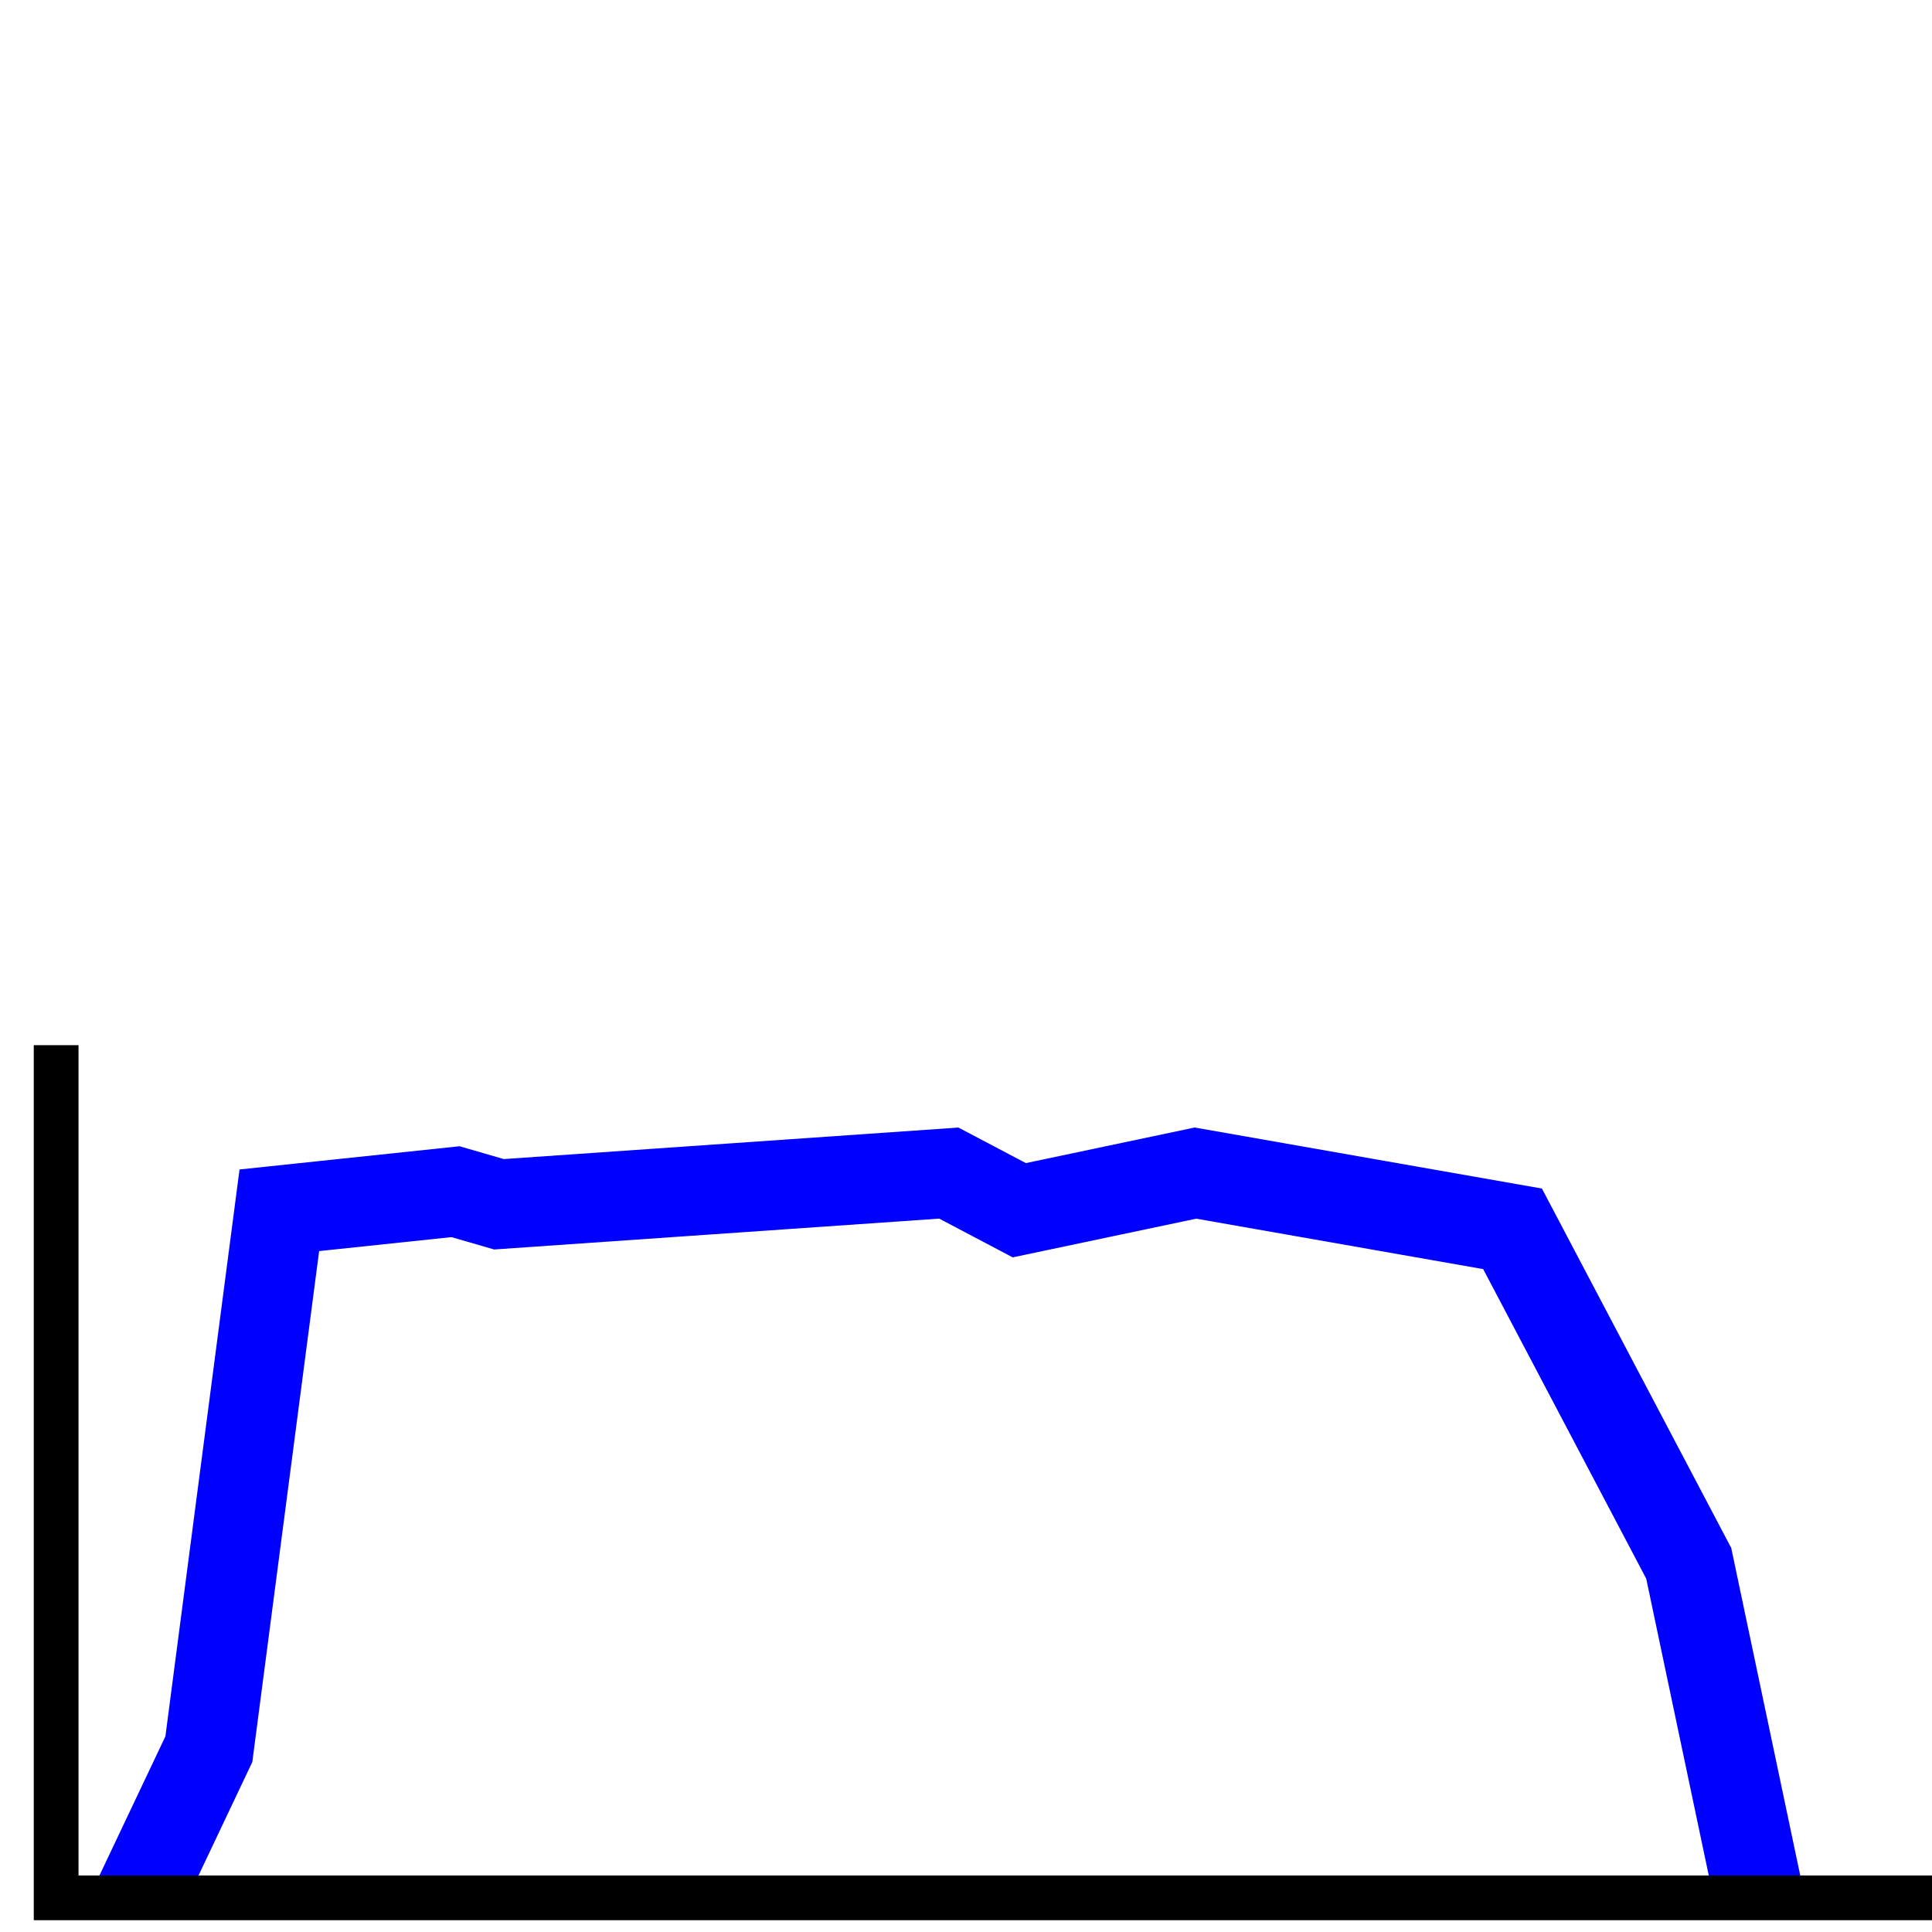
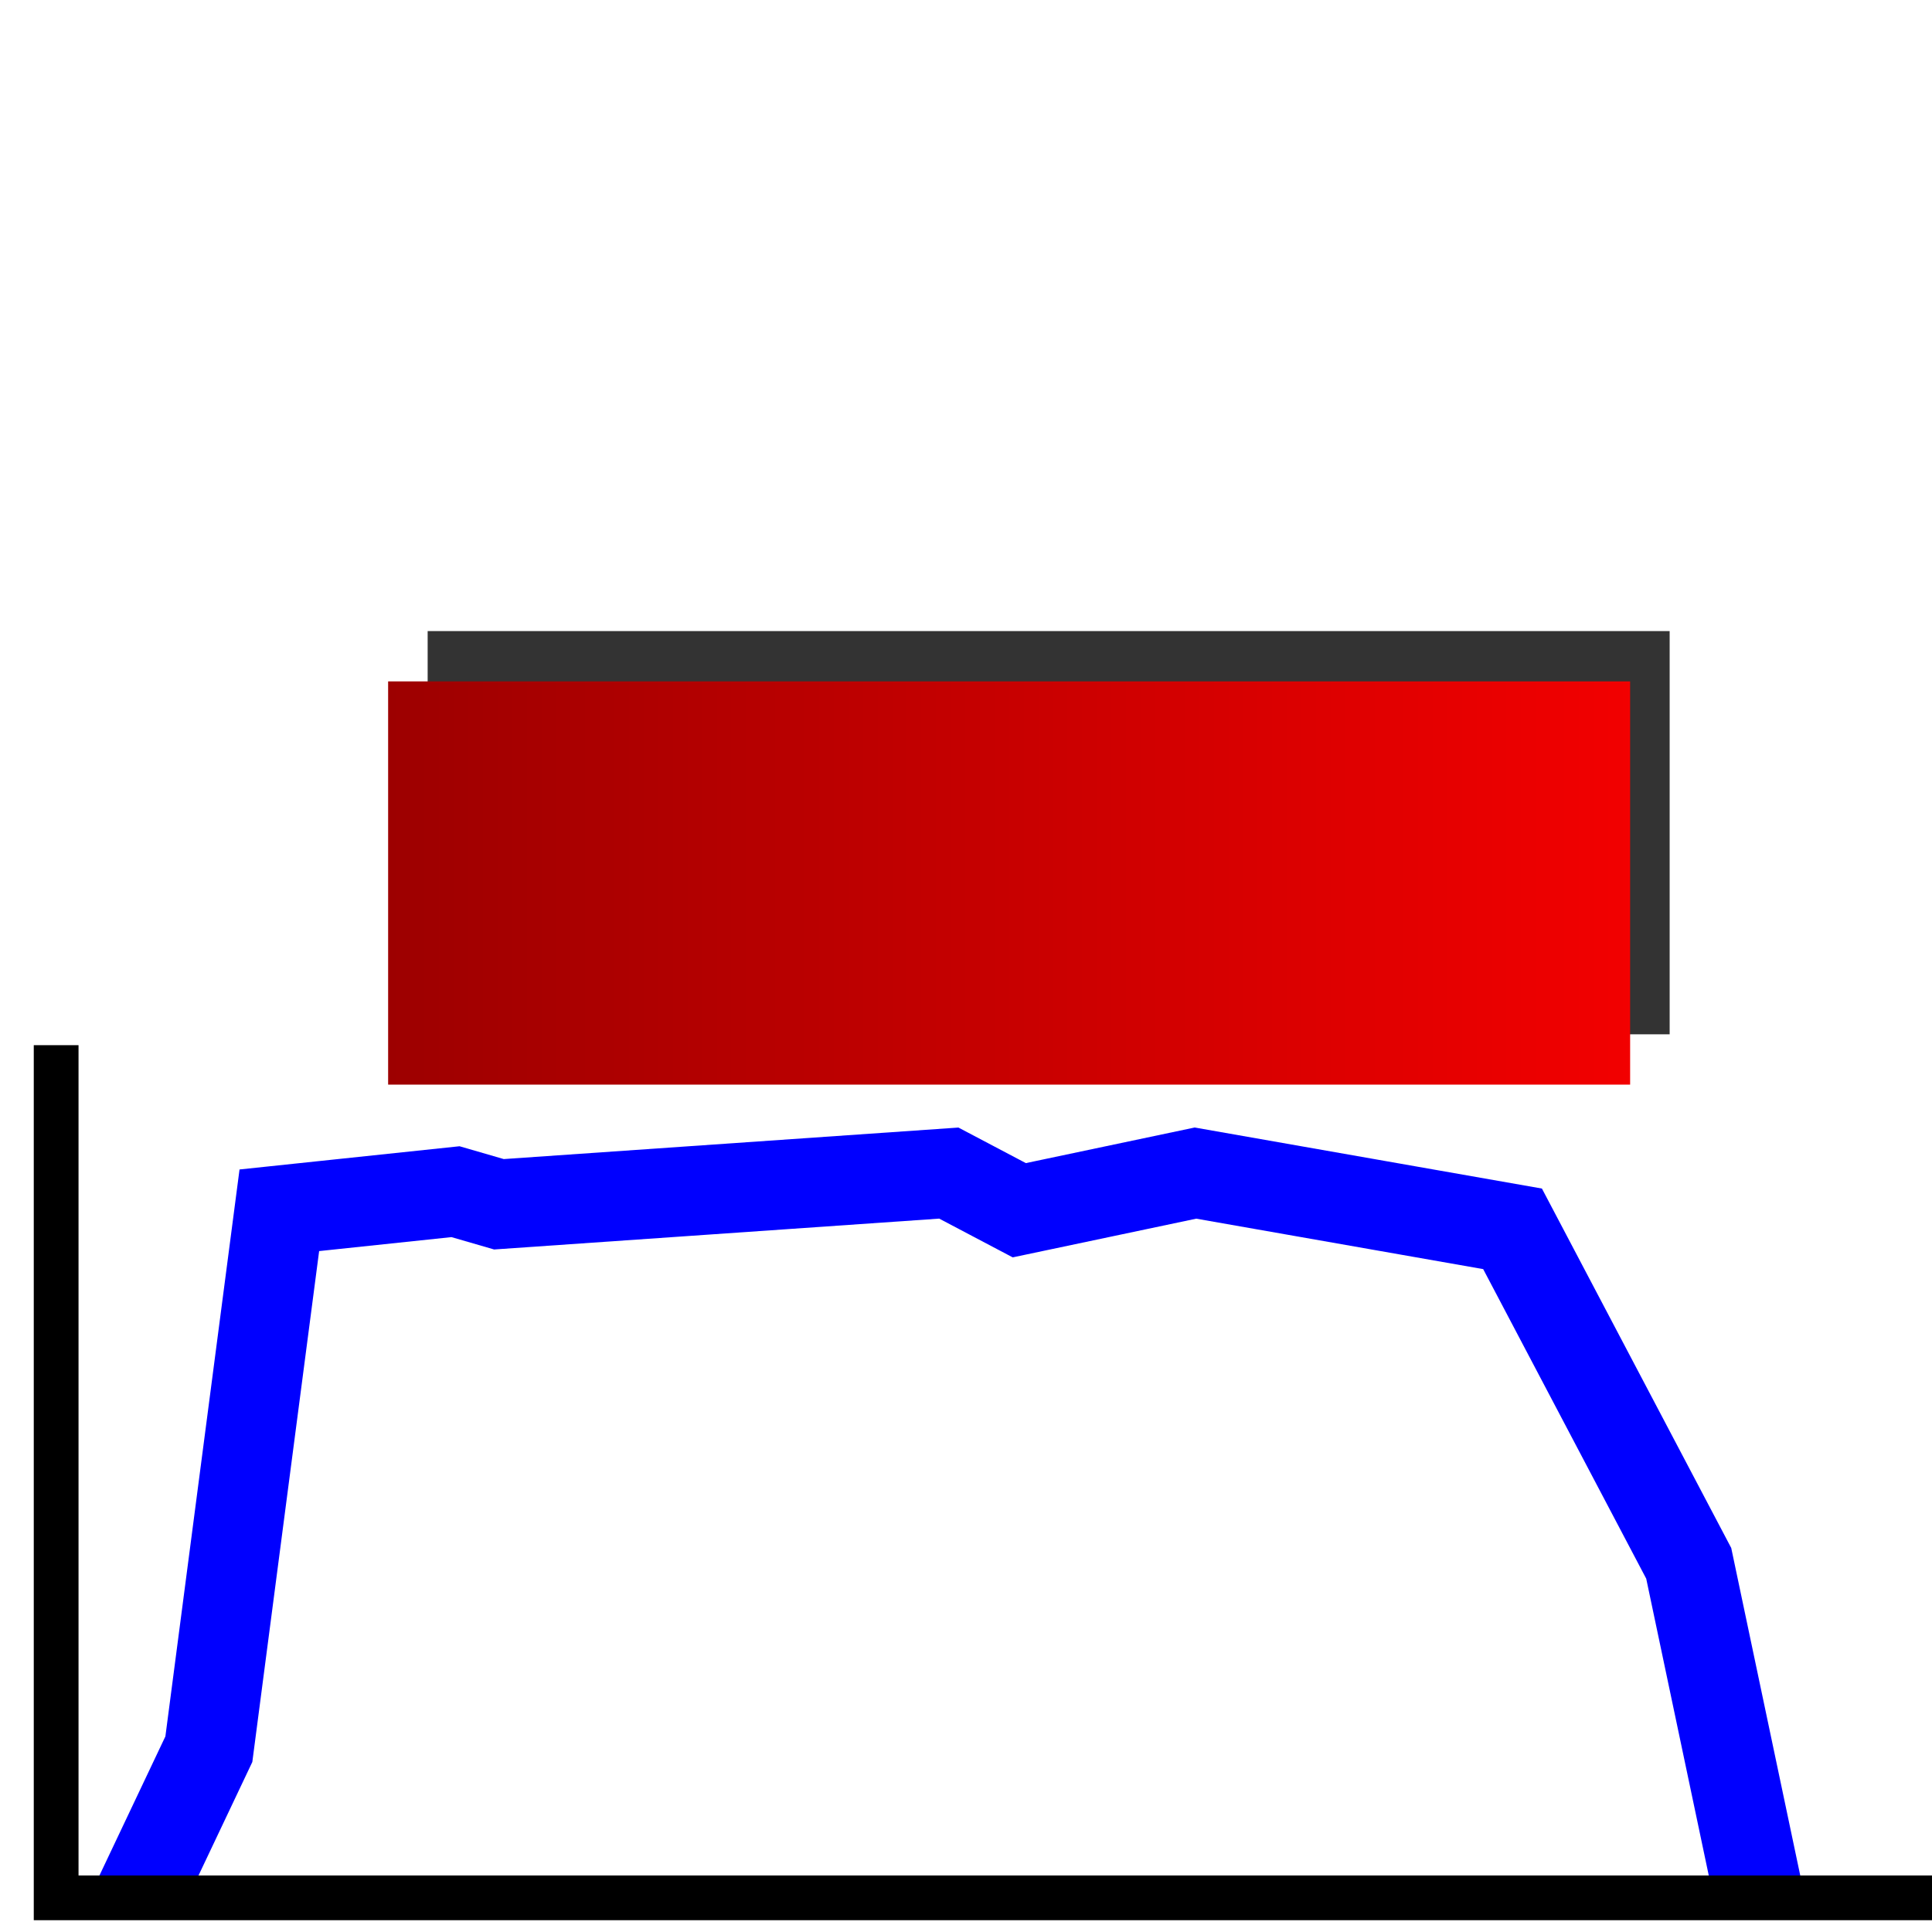
- <svg xmlns="http://www.w3.org/2000/svg" width="48" height="48" id="svg2" version="1.1">
-   <defs id="defs4" />
+ <svg xmlns="http://www.w3.org/2000/svg" xmlns:ns1="http://www.openswatchbook.org/uri/2009/osb" xmlns:xlink="http://www.w3.org/1999/xlink" width="48" height="48" id="svg2" version="1.1">
+   <defs id="defs4">
+     <linearGradient id="linearGradient6649">
+       <stop offset="0" id="stop6651" style="stop-color:#9d0000;stop-opacity:1" />
+       <stop offset="1" id="stop6653" style="stop-color:#f20000;stop-opacity:1" />
+     </linearGradient>
+     <linearGradient id="linearGradient6446" ns1:paint="gradient">
+       <stop style="stop-color:#000000;stop-opacity:1;" offset="0" id="stop6448" />
+       <stop style="stop-color:#000000;stop-opacity:0;" offset="1" id="stop6450" />
+     </linearGradient>
+     <linearGradient id="linearGradient4336" ns1:paint="gradient">
+       <stop style="stop-color:#ffffff;stop-opacity:0;" offset="0" id="stop4338" />
+       <stop style="stop-color:#000000;stop-opacity:0;" offset="1" id="stop4340" />
+     </linearGradient>
+     <linearGradient xlink:href="#linearGradient6649" id="linearGradient6655" x1="11.875" y1="1027.46" x2="42.732" y2="1027.46" gradientUnits="userSpaceOnUse" gradientTransform="translate(-2.232143,-1.160714)" />
+   </defs>
  <g id="layer1" transform="translate(0,-1004.362)">
    <path style="fill:none;stroke:#0000ff;stroke-width:2.224;stroke-linecap:butt;stroke-linejoin:miter;stroke-opacity:1" d="m 3.438,1051.513 1.751,-3.693 1.751,-13.389 4.377,-0.462 1.079,0.313 11.177,-0.775 1.751,0.923 4.377,-0.923 7.878,1.385 4.377,8.31 1.751,8.31" id="path2999" />
    <flowRoot xml:space="preserve" id="flowRoot2989" style="font-size:28px;font-style:normal;font-weight:normal;text-align:center;line-height:125%;letter-spacing:0px;word-spacing:0px;text-anchor:middle;fill:#000000;fill-opacity:1;stroke:none;font-family:Times New Roman;-inkscape-font-specification:Times New Roman" transform="matrix(1.167169,0,0,1.059183,-4.440182,987.8319)">
      <flowRegion id="flowRegion2991">
        <rect id="rect2993" width="48" height="40" x="0" y="8" style="font-size:28px;text-align:center;text-anchor:middle;font-family:Times New Roman;-inkscape-font-specification:Times New Roman" />
      </flowRegion>
      <flowPara id="flowPara2995">I(λ)</flowPara>
    </flowRoot>
    <path style="fill:none;stroke:#000000;stroke-width:1.112px;stroke-linecap:butt;stroke-linejoin:miter;stroke-opacity:1" d="m 48.082,1051.513 -46.687,0 0,-21.184" id="path3001" />
+     <rect y="1020.041" x="10.625" height="10.018" width="30.857" id="rect6616" style="fill:#333333;fill-opacity:1;stroke:none" />
+     <rect style="opacity:1;fill:url(#linearGradient6655);fill-opacity:1;stroke:none;stroke-opacity:1" id="rect6518" width="30.857" height="10.018" x="9.643" y="1021.291" />
  </g>
</svg>
